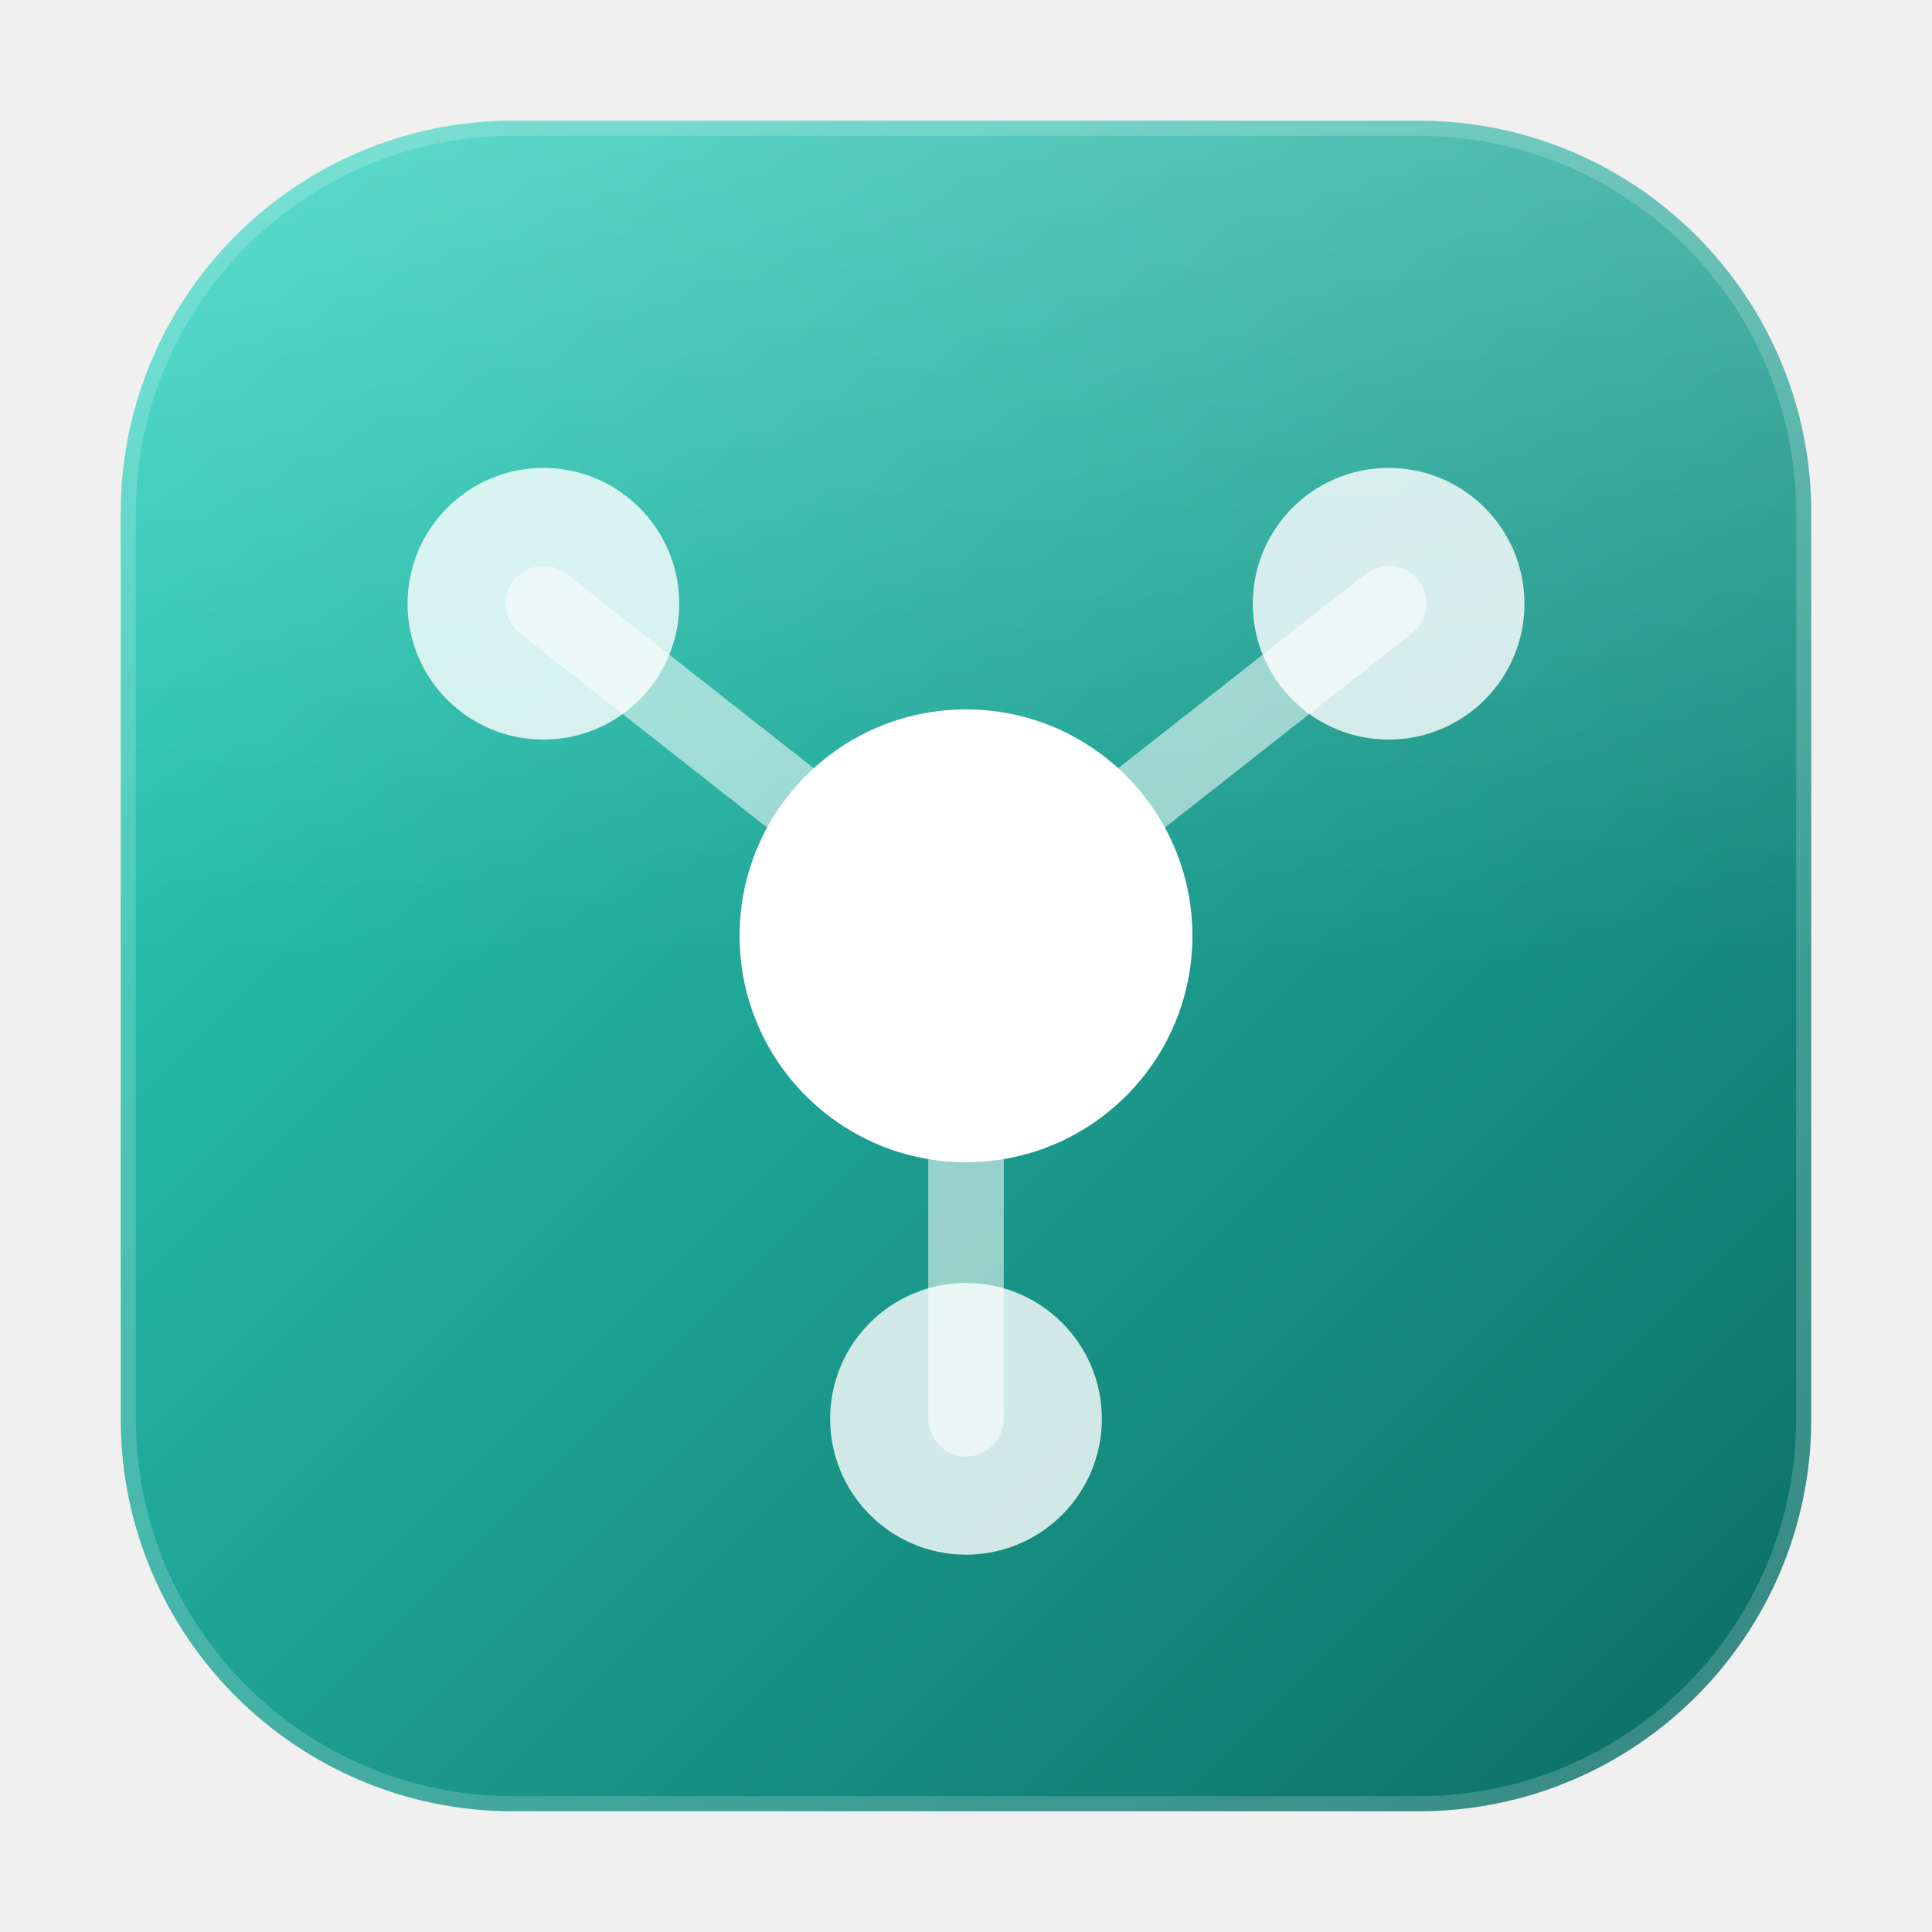
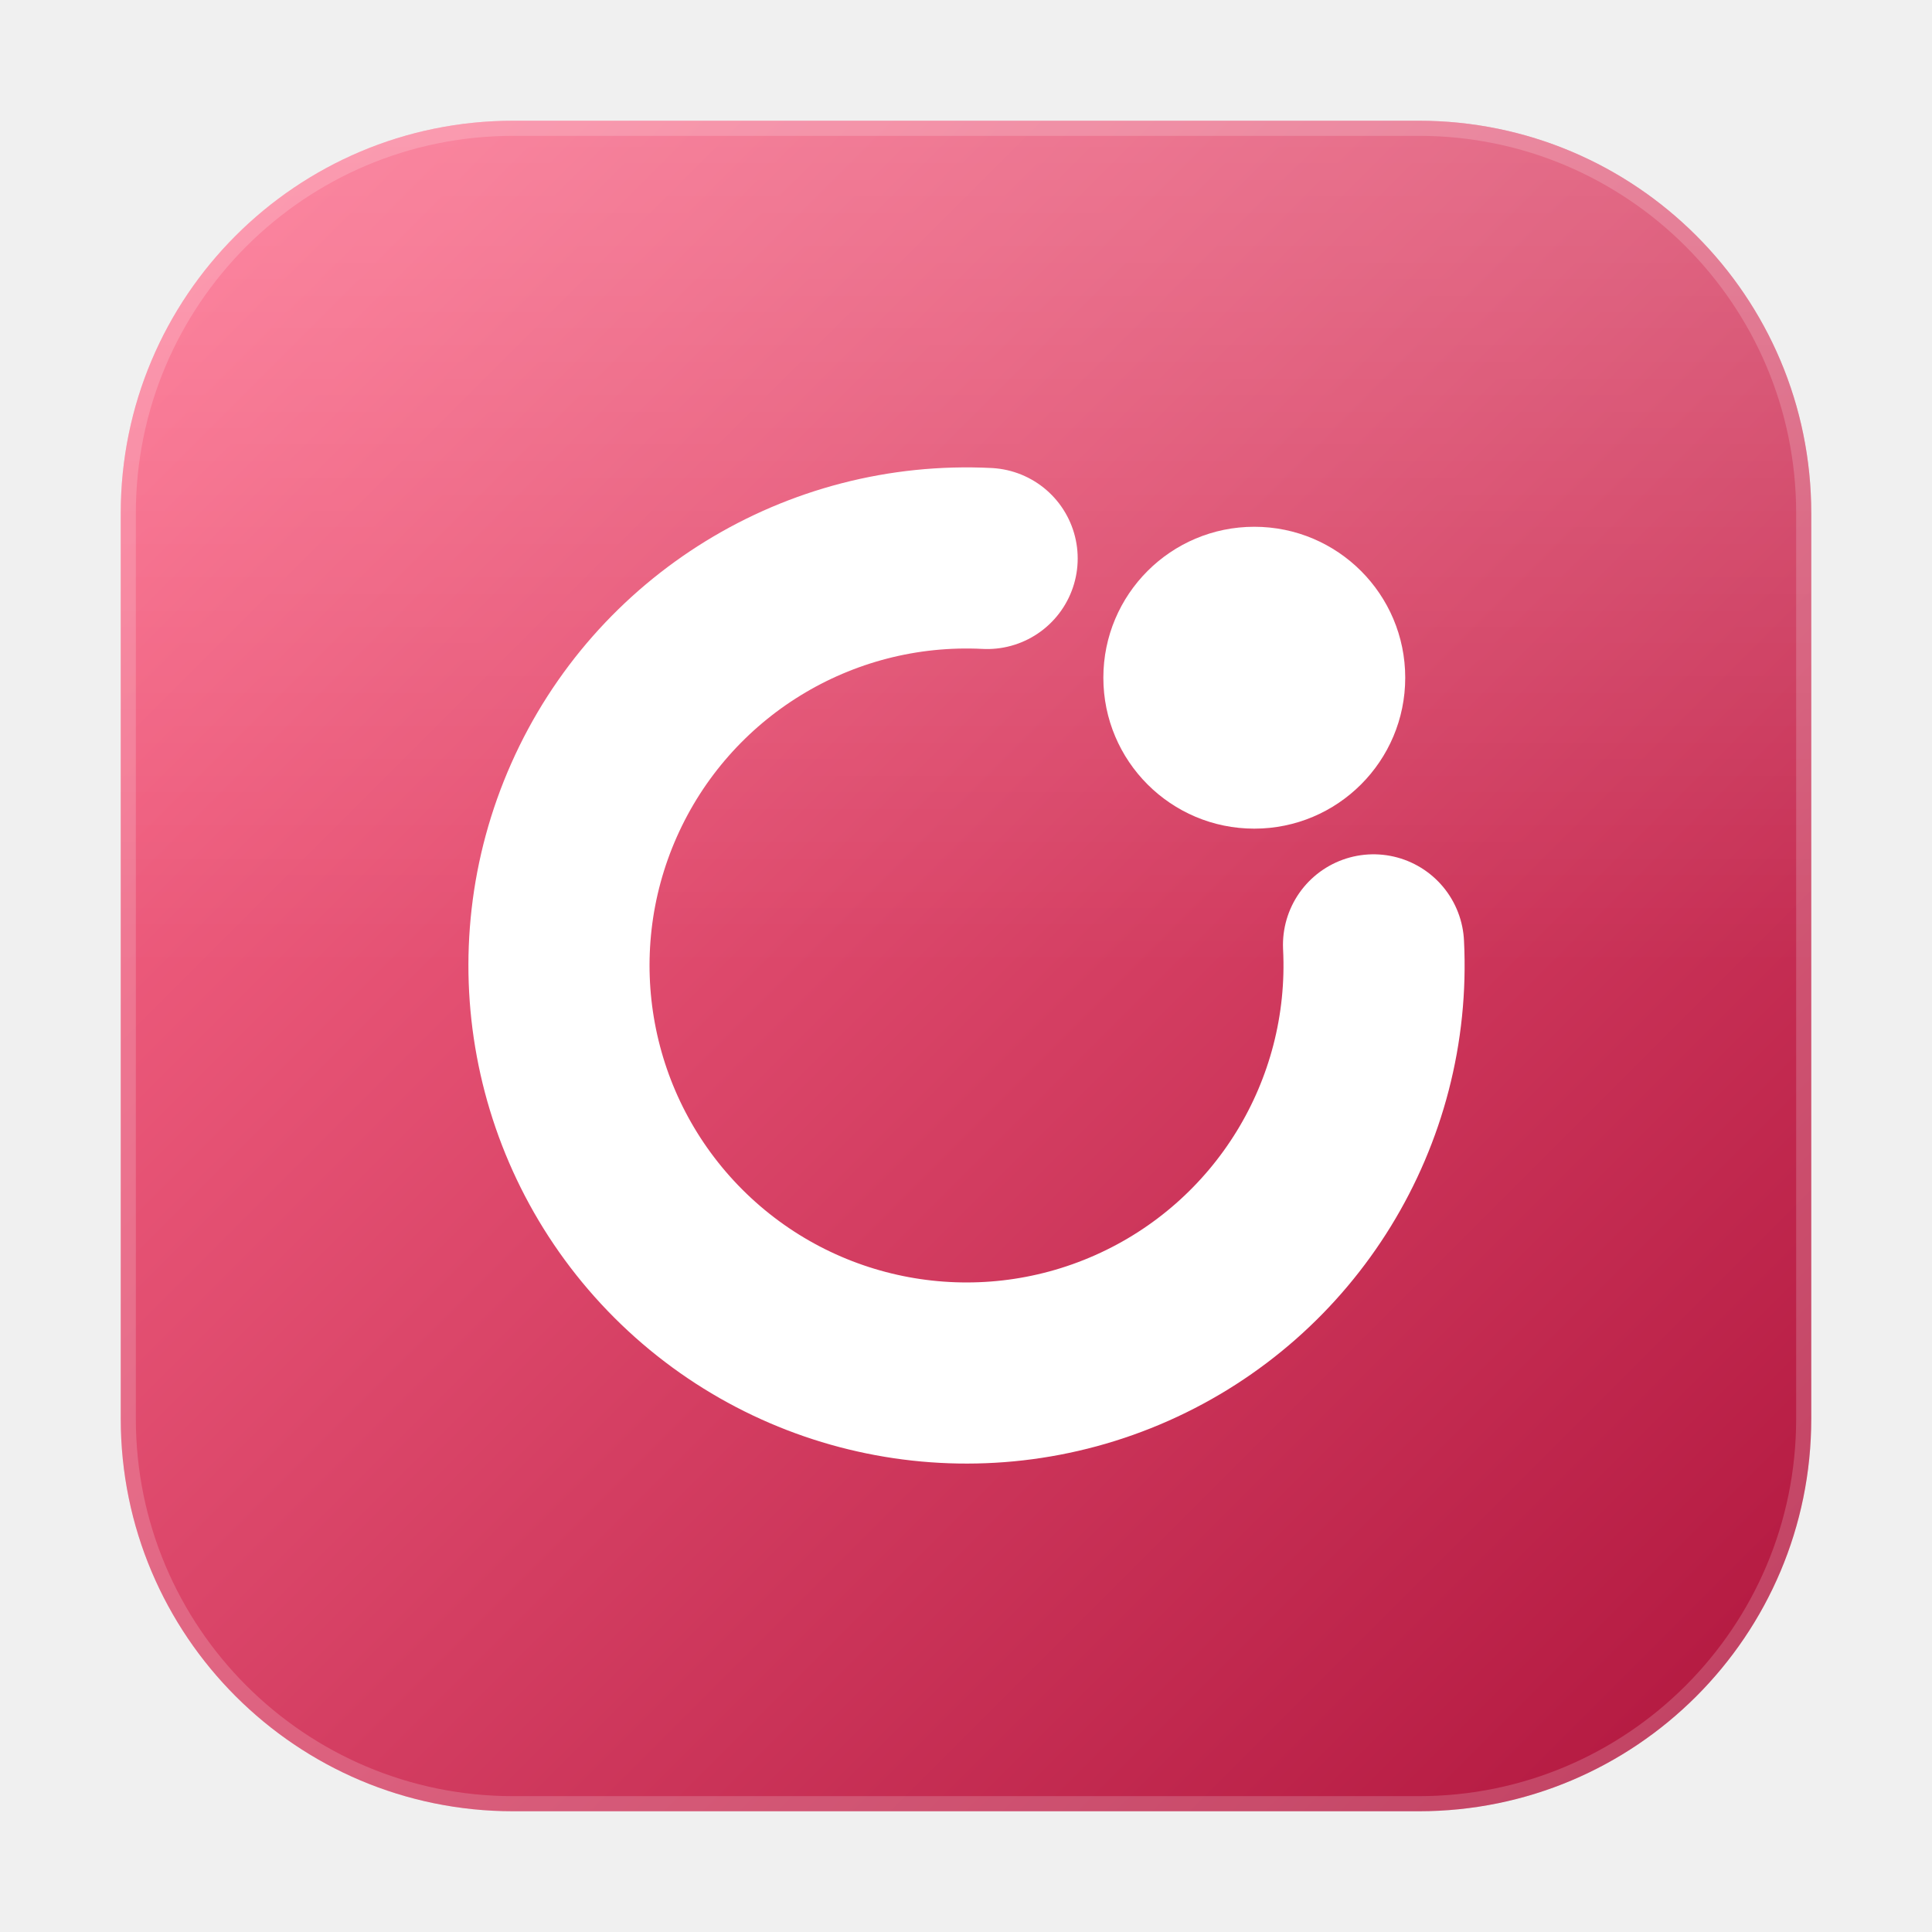
<svg xmlns="http://www.w3.org/2000/svg" width="128" height="128" viewBox="0 0 128 128">
  <defs>
    <linearGradient id="tile" x1="0" y1="0" x2="1" y2="1">
-       <stop offset="0" stop-color="#2fd6c1" />
-       <stop offset="1" stop-color="#0b6b63" />
+       <stop offset="0" stop-color="#ff6f8e" />
+       <stop offset="1" stop-color="#b0153d" />
    </linearGradient>
    <linearGradient id="shine" x1="0" y1="0" x2="0" y2="1">
-       <stop offset="0" stop-color="#ffffff" stop-opacity="0.22" />
+       <stop offset="0" stop-color="#ffffff" stop-opacity="0.2" />
      <stop offset="0.5" stop-color="#ffffff" stop-opacity="0" />
    </linearGradient>
  </defs>
  <rect x="8" y="8" width="112" height="112" rx="26" fill="url(#tile)" />
  <rect x="8" y="8" width="112" height="112" rx="26" fill="url(#shine)" />
  <rect x="8.5" y="8.5" width="111" height="111" rx="25.5" fill="none" stroke="#ffffff" stroke-opacity="0.18" />
-   <g stroke="#ffffff" stroke-opacity="0.55" stroke-width="5" stroke-linecap="round">
-     <line x1="64" y1="62" x2="36" y2="40" />
-     <line x1="64" y1="62" x2="92" y2="40" />
-     <line x1="64" y1="62" x2="64" y2="94" />
-   </g>
-   <circle cx="36" cy="40" r="9" fill="#ffffff" fill-opacity="0.8" />
-   <circle cx="92" cy="40" r="9" fill="#ffffff" fill-opacity="0.8" />
-   <circle cx="64" cy="94" r="9" fill="#ffffff" fill-opacity="0.8" />
-   <circle cx="64" cy="62" r="15" fill="#ffffff" />
+   <path d="M 91 62.6 A 27 27 0 1 1 65.4 37" fill="none" stroke="#ffffff" stroke-width="12" stroke-linecap="round" />
+   <circle cx="83.1" cy="44.9" r="10" fill="#ffffff" />
</svg>
